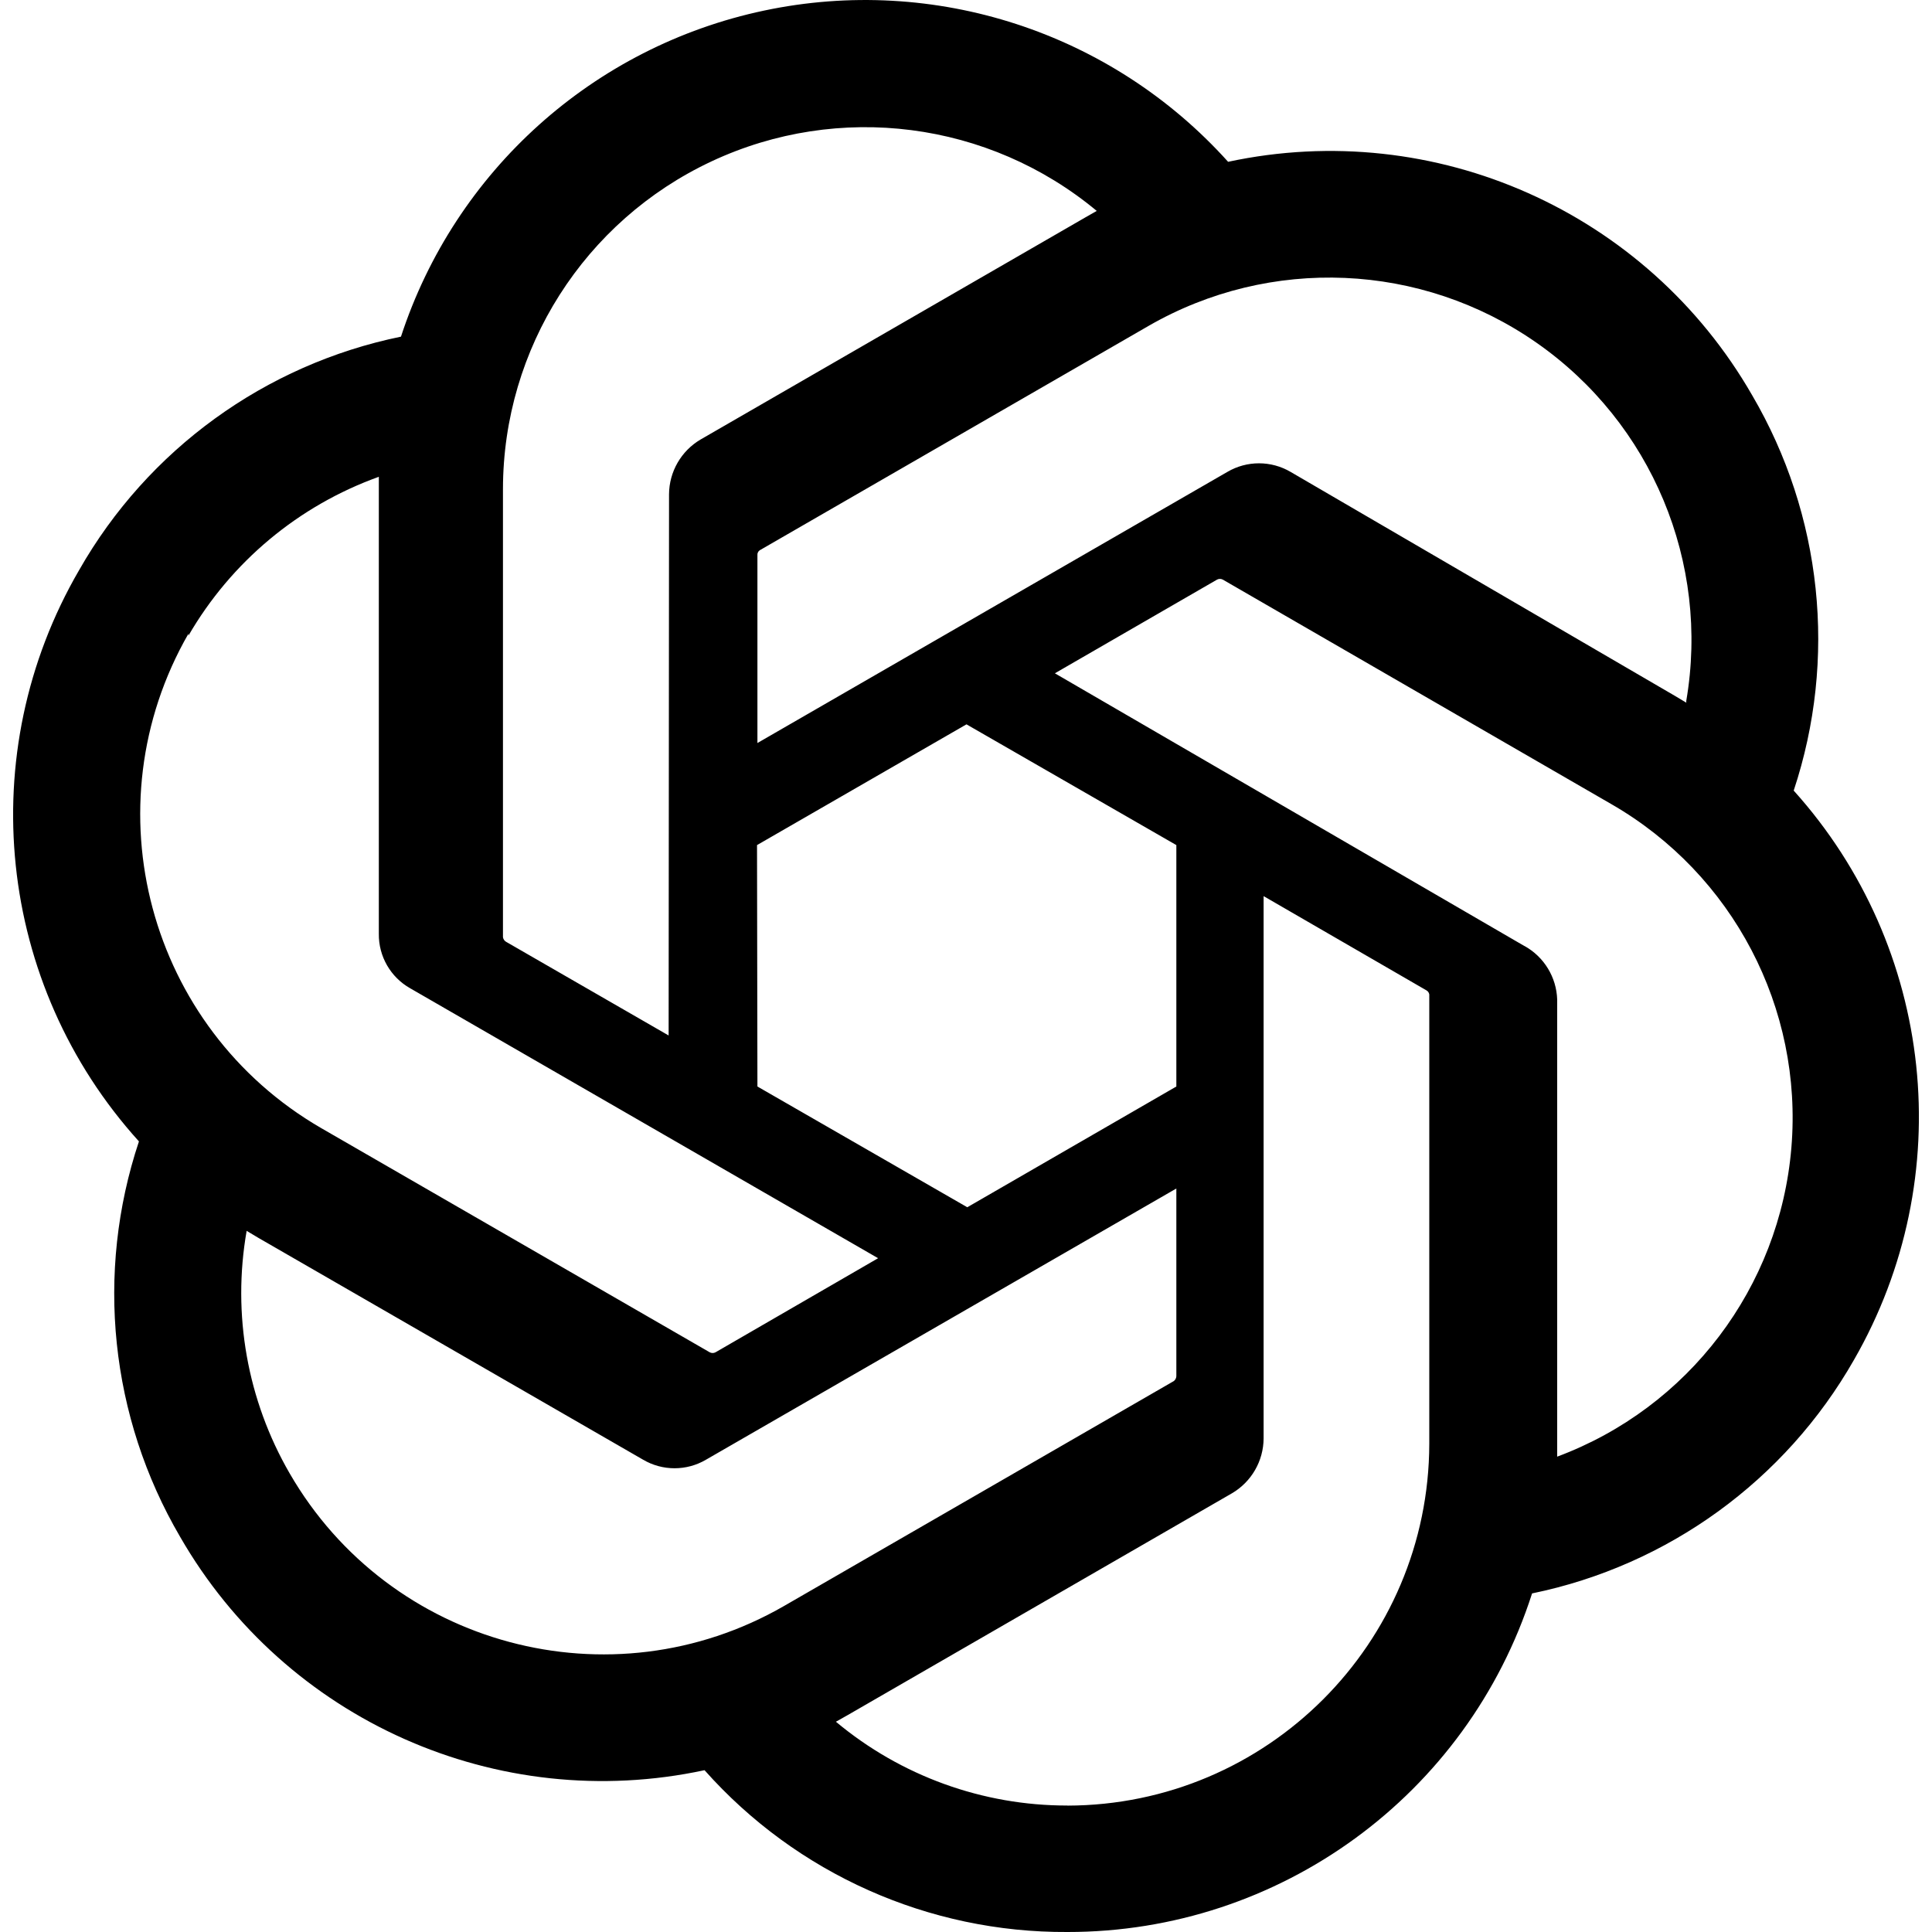
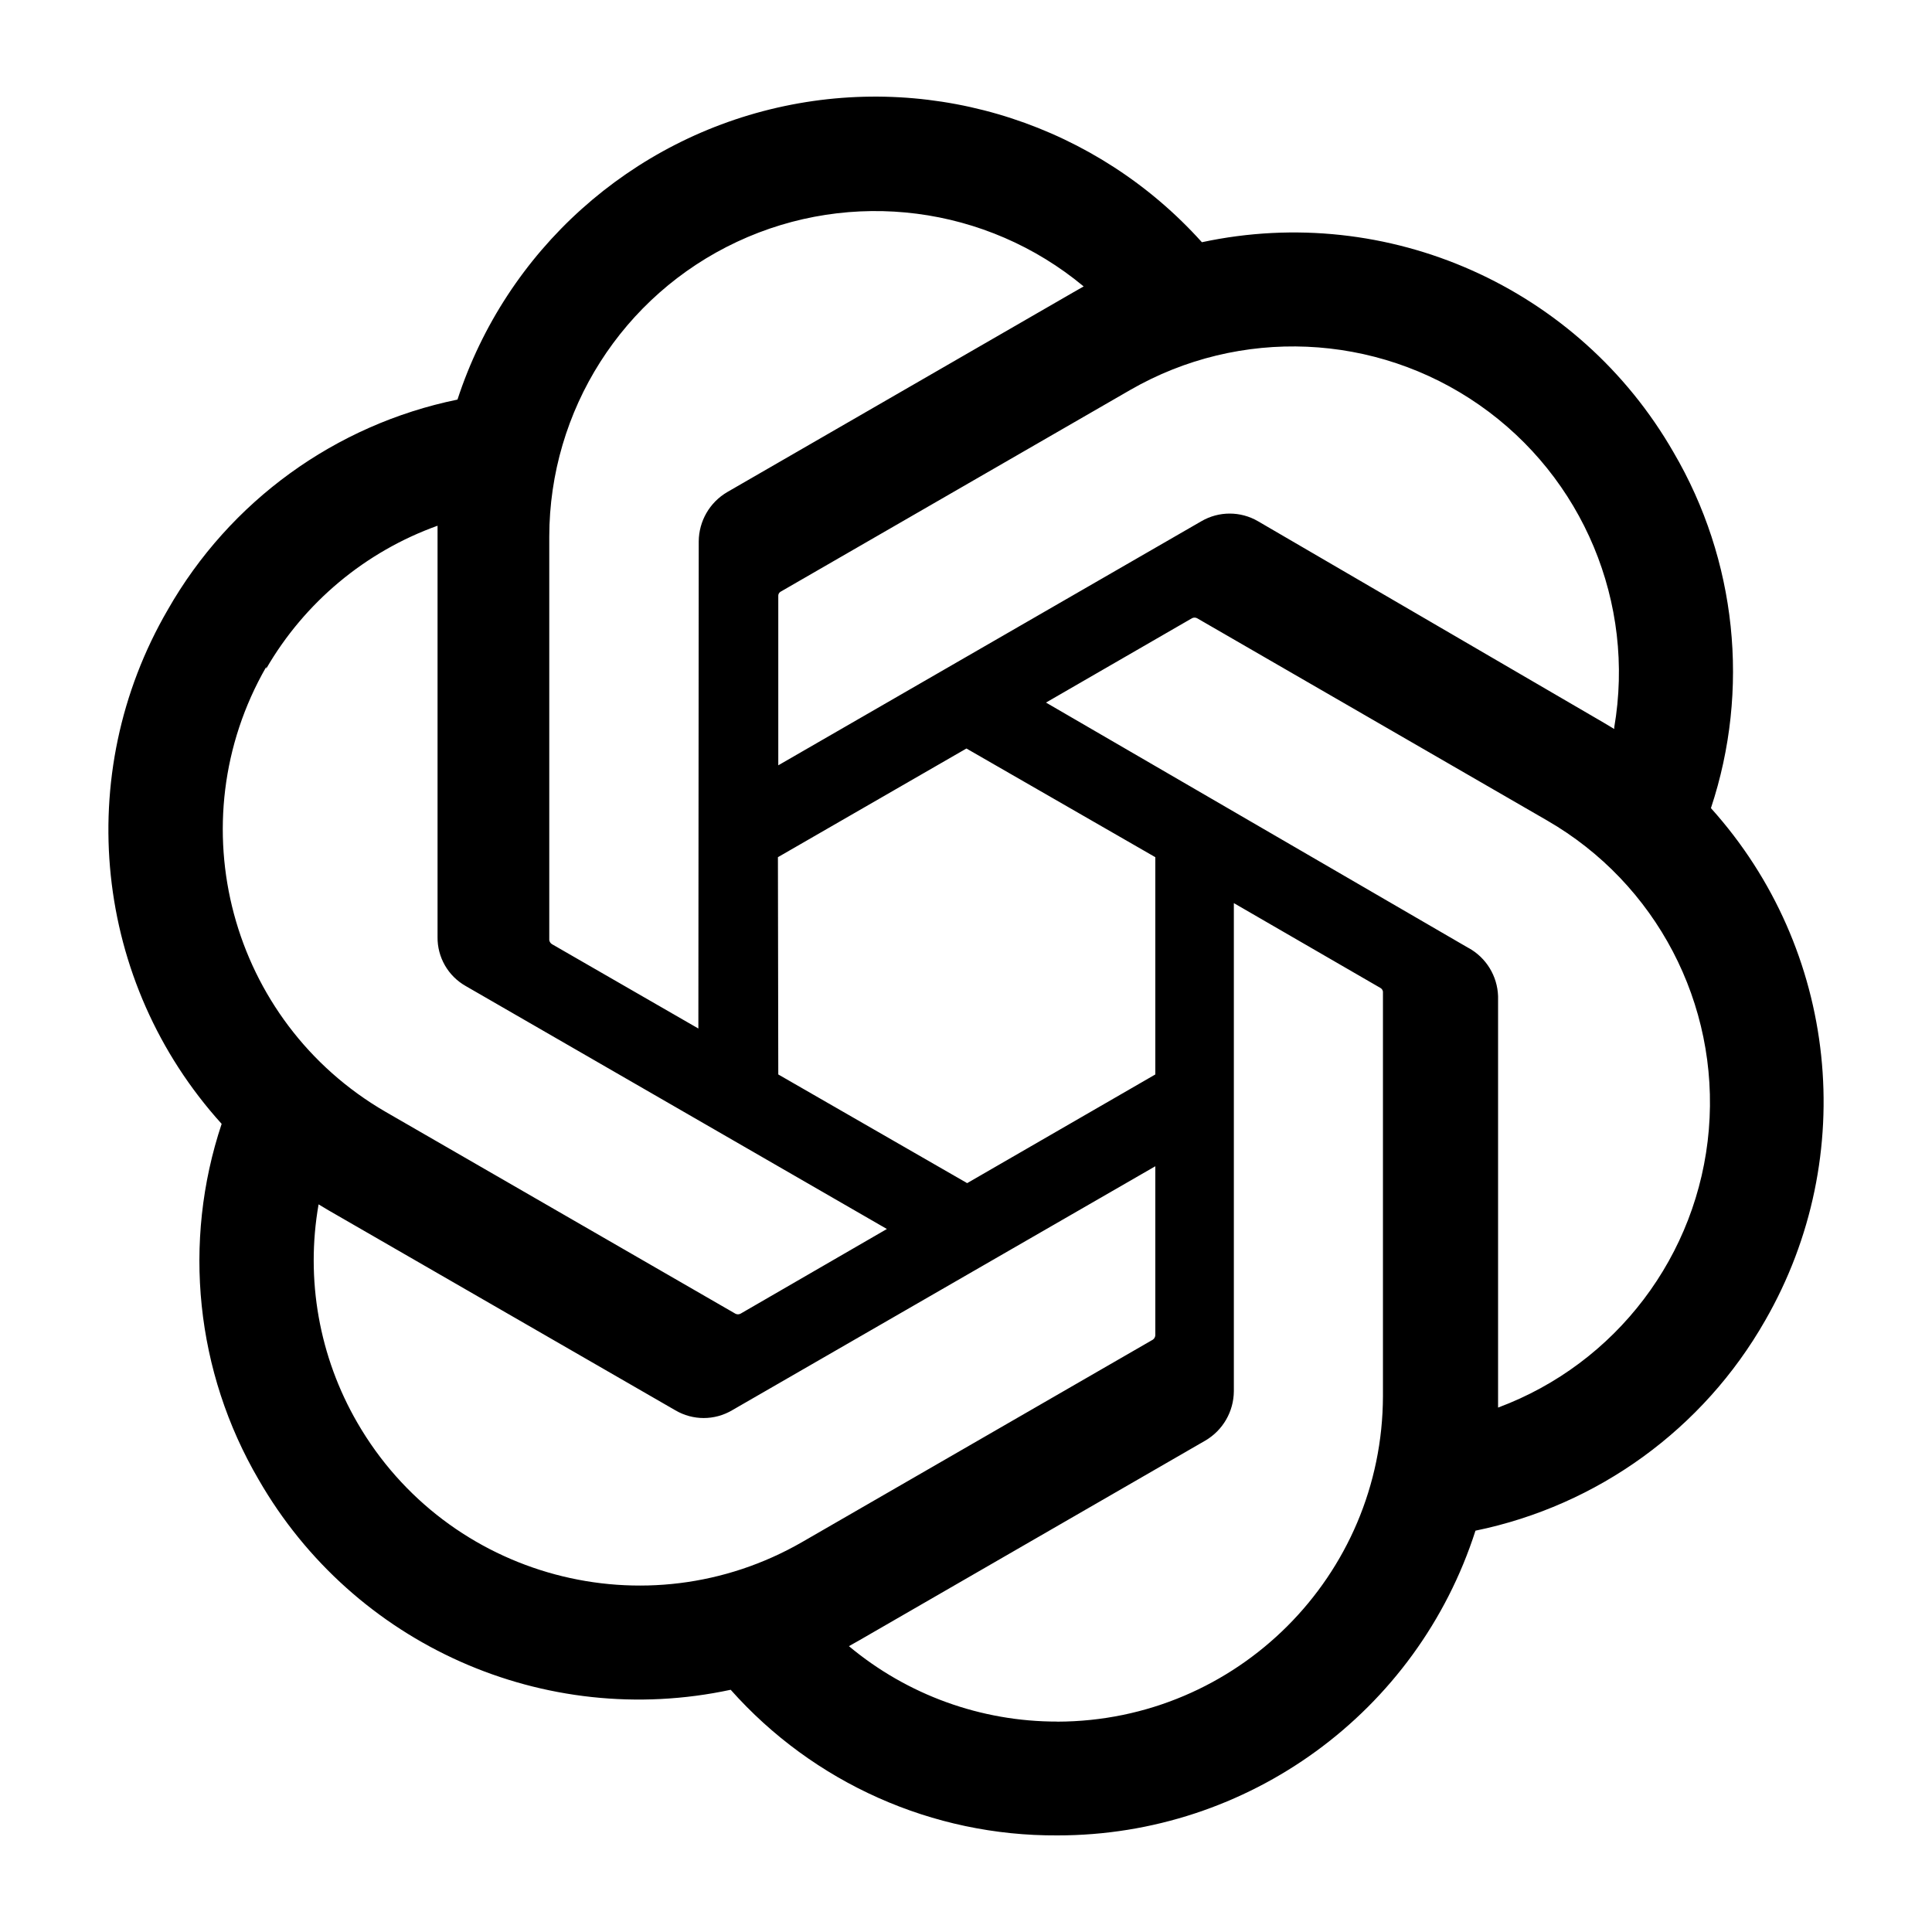
<svg xmlns="http://www.w3.org/2000/svg" role="img" viewBox="0 0 24 24">
-   <path d="M22.282 9.821a5.985 5.985 0 0 0-.516-4.911 6.046 6.046 0 0 0-6.51-2.9A6.065 6.065 0 0 0 4.981 4.182a5.985 5.985 0 0 0-3.998 2.9 6.046 6.046 0 0 0 .743 7.097 5.98 5.98 0 0 0 .511 4.911 6.051 6.051 0 0 0 6.515 2.9A5.985 5.985 0 0 0 13.26 24a6.056 6.056 0 0 0 5.772-4.206 5.989 5.989 0 0 0 3.998-2.9 6.056 6.056 0 0 0-.748-7.073zm-9.022 12.608a4.476 4.476 0 0 1-2.876-1.041l.142-.08 4.778-2.758a.795.795 0 0 0 .393-.681v-6.737l2.02 1.169a.071.071 0 0 1 .038.052v5.583a4.504 4.504 0 0 1-4.495 4.494zm-9.661-4.125a4.471 4.471 0 0 1-.535-3.014l.142.085 4.783 2.758a.771.771 0 0 0 .781 0l5.843-3.369v2.332a.08.08 0 0 1-.033.061L9.74 19.95a4.499 4.499 0 0 1-6.141-1.646zM2.341 7.896a4.485 4.485 0 0 1 2.365-1.973V11.6a.766.766 0 0 0 .388.676l5.814 3.354-2.02 1.169a.076.076 0 0 1-.071 0l-4.83-2.787A4.504 4.504 0 0 1 2.341 7.872zm16.596 3.856L13.104 8.364 15.119 7.2a.076.076 0 0 1 .071 0l4.83 2.791a4.494 4.494 0 0 1-.676 8.104v-5.677a.79.79 0 0 0-.407-.667zm2.011-3.023l-.142-.085-4.774-2.782a.776.776 0 0 0-.785 0L9.409 9.23V6.897a.066.066 0 0 1 .028-.061l4.83-2.787a4.499 4.499 0 0 1 6.68 4.66zM8.306 12.863l-2.02-1.164a.08.08 0 0 1-.038-.057V6.074a4.499 4.499 0 0 1 7.376-3.454l-.142.081L8.704 5.459a.795.795 0 0 0-.393.681zm1.098-2.365l2.602-1.5 2.607 1.5v2.999l-2.597 1.5-2.607-1.5Z" />
+   <g transform="translate(1.2 1.2) scale(0.9)">
+     <path d="M22.282 9.821a5.985 5.985 0 0 0-.516-4.911 6.046 6.046 0 0 0-6.51-2.9A6.065 6.065 0 0 0 4.981 4.182a5.985 5.985 0 0 0-3.998 2.9 6.046 6.046 0 0 0 .743 7.097 5.98 5.98 0 0 0 .511 4.911 6.051 6.051 0 0 0 6.515 2.9A5.985 5.985 0 0 0 13.26 24a6.056 6.056 0 0 0 5.772-4.206 5.989 5.989 0 0 0 3.998-2.9 6.056 6.056 0 0 0-.748-7.073zm-9.022 12.608a4.476 4.476 0 0 1-2.876-1.041l.142-.08 4.778-2.758a.795.795 0 0 0 .393-.681v-6.737l2.02 1.169a.071.071 0 0 1 .038.052v5.583a4.504 4.504 0 0 1-4.495 4.494zm-9.661-4.125a4.471 4.471 0 0 1-.535-3.014l.142.085 4.783 2.758a.771.771 0 0 0 .781 0l5.843-3.369v2.332a.08.08 0 0 1-.033.061L9.74 19.95a4.499 4.499 0 0 1-6.141-1.646zM2.341 7.896a4.485 4.485 0 0 1 2.365-1.973V11.6a.766.766 0 0 0 .388.676l5.814 3.354-2.02 1.169a.076.076 0 0 1-.071 0l-4.83-2.787A4.504 4.504 0 0 1 2.341 7.872zm16.596 3.856L13.104 8.364 15.119 7.2a.076.076 0 0 1 .071 0l4.83 2.791a4.494 4.494 0 0 1-.676 8.104v-5.677a.79.79 0 0 0-.407-.667zm2.011-3.023l-.142-.085-4.774-2.782a.776.776 0 0 0-.785 0L9.409 9.23V6.897a.066.066 0 0 1 .028-.061l4.83-2.787a4.499 4.499 0 0 1 6.68 4.66zM8.306 12.863l-2.02-1.164a.08.08 0 0 1-.038-.057V6.074a4.499 4.499 0 0 1 7.376-3.454l-.142.081L8.704 5.459a.795.795 0 0 0-.393.681zm1.098-2.365l2.602-1.5 2.607 1.5v2.999l-2.597 1.5-2.607-1.5Z" />
+   </g>
</svg>
